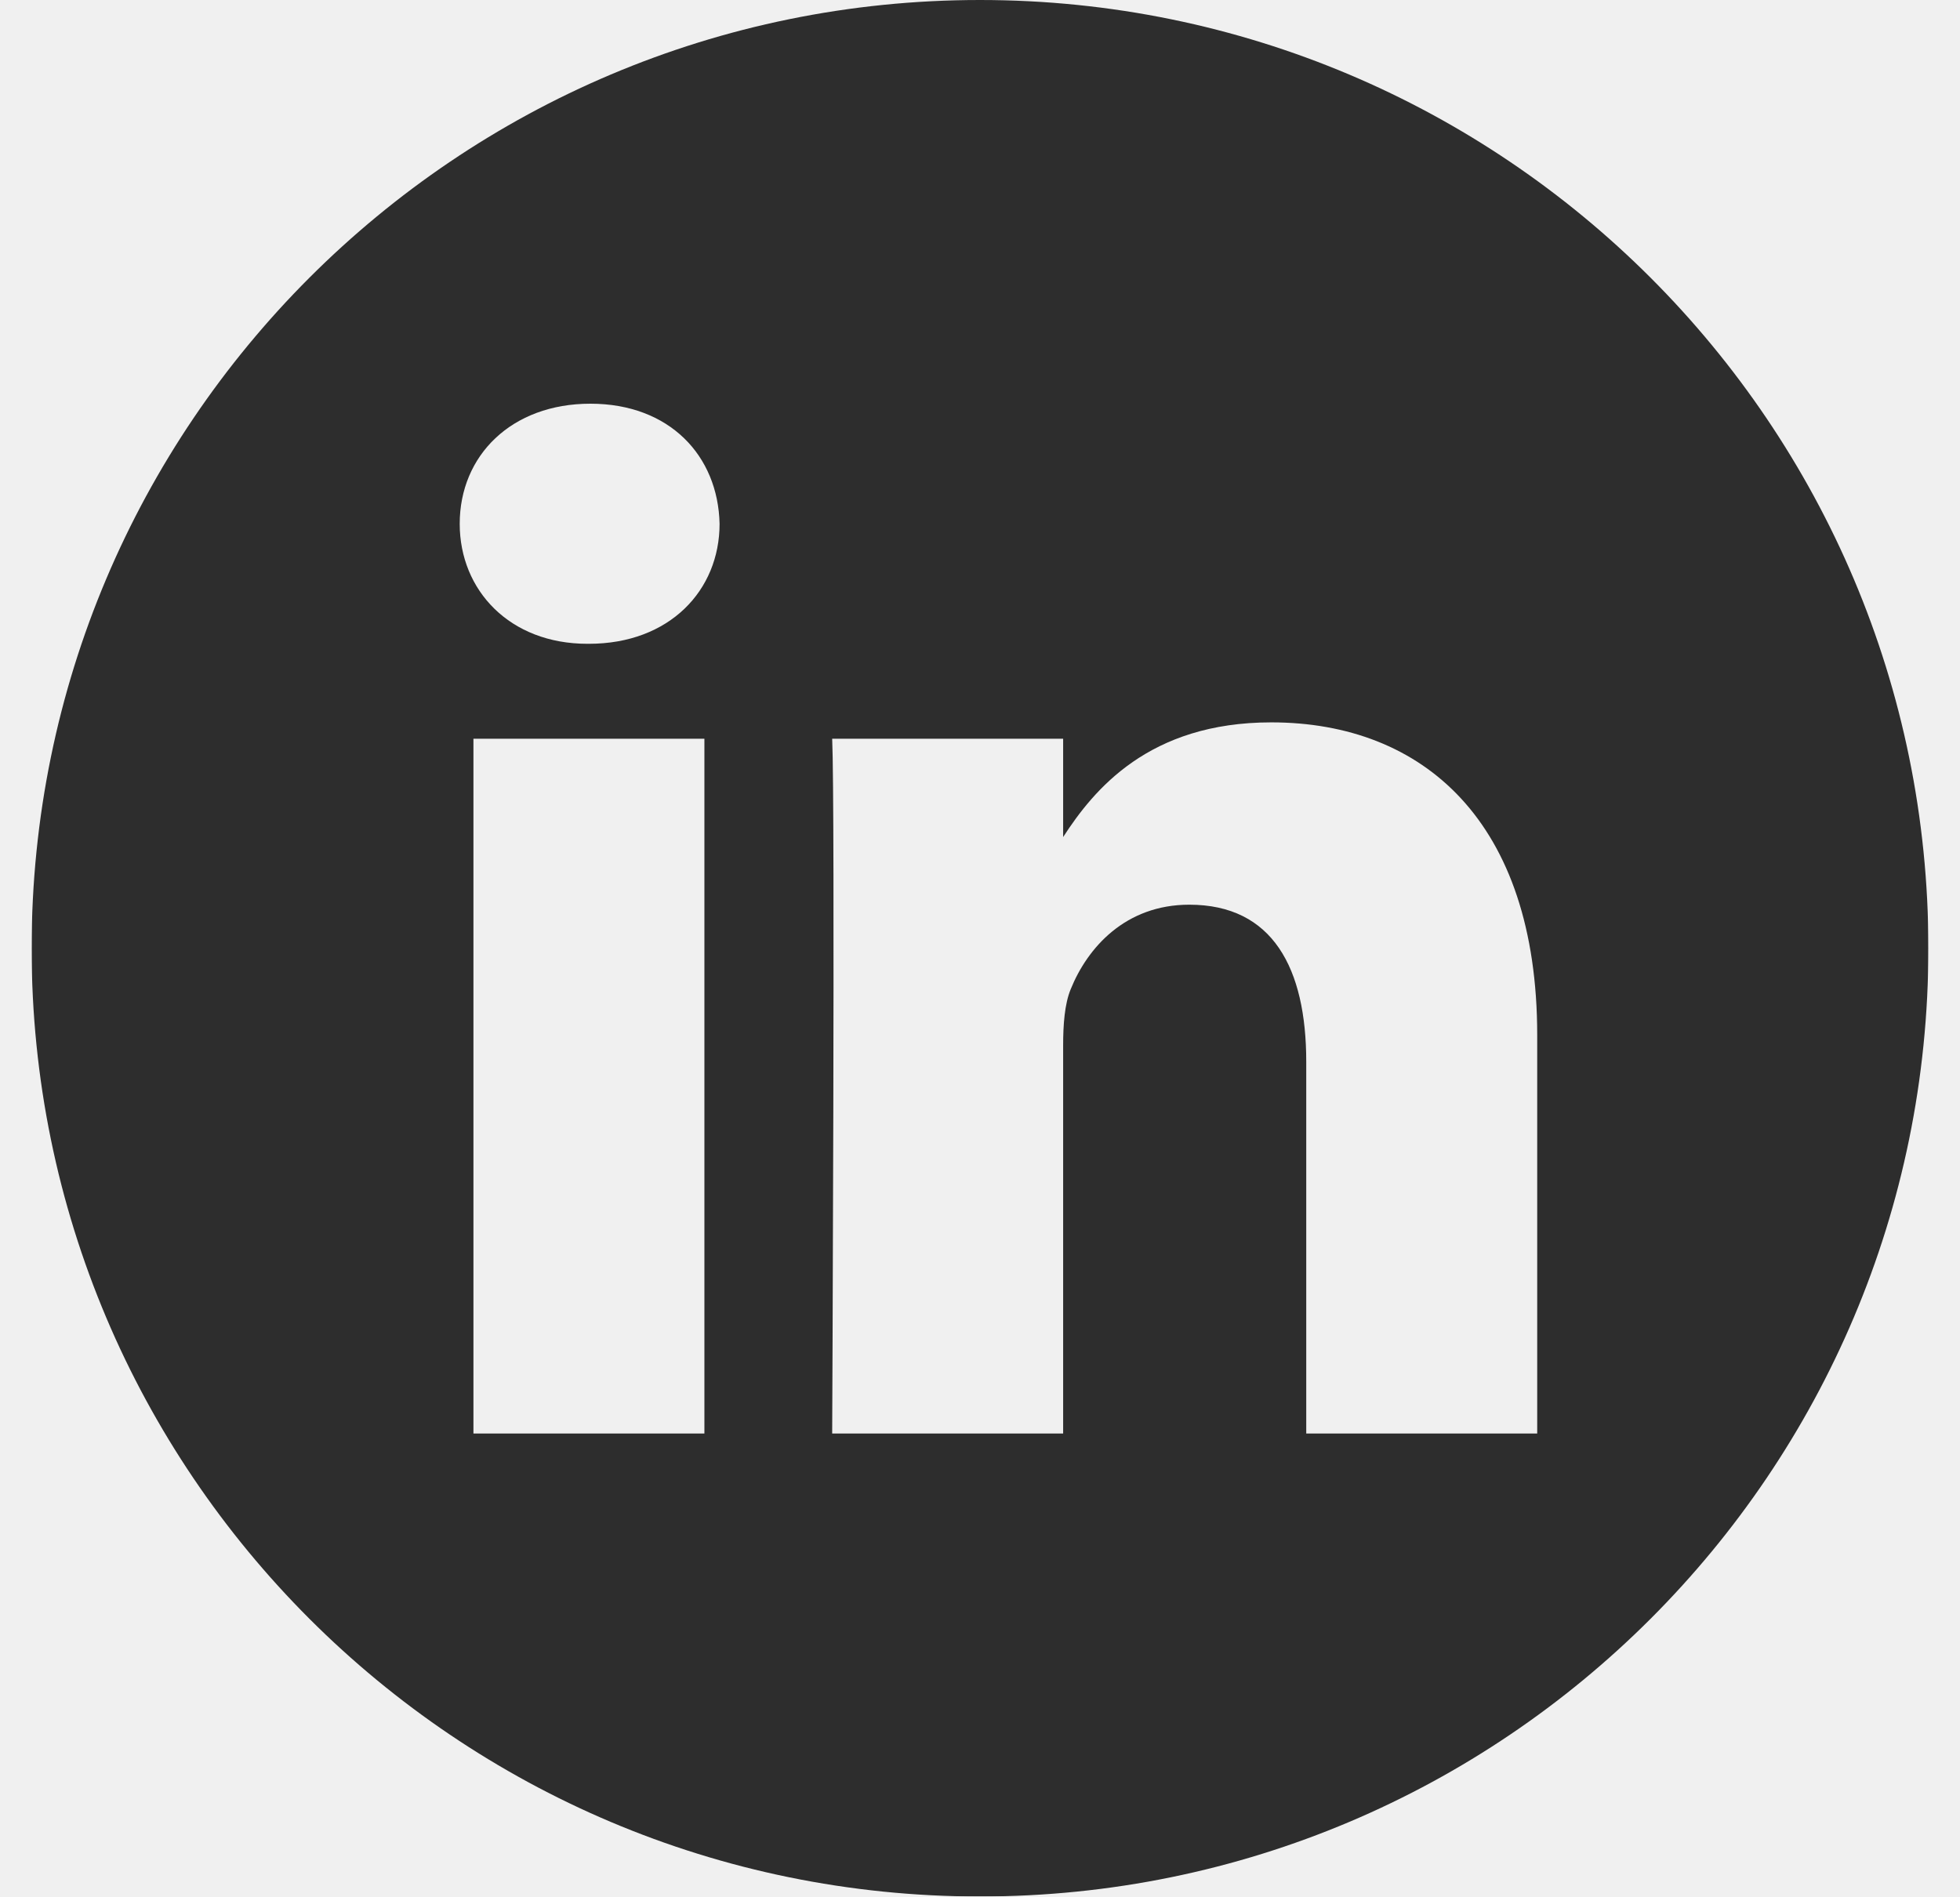
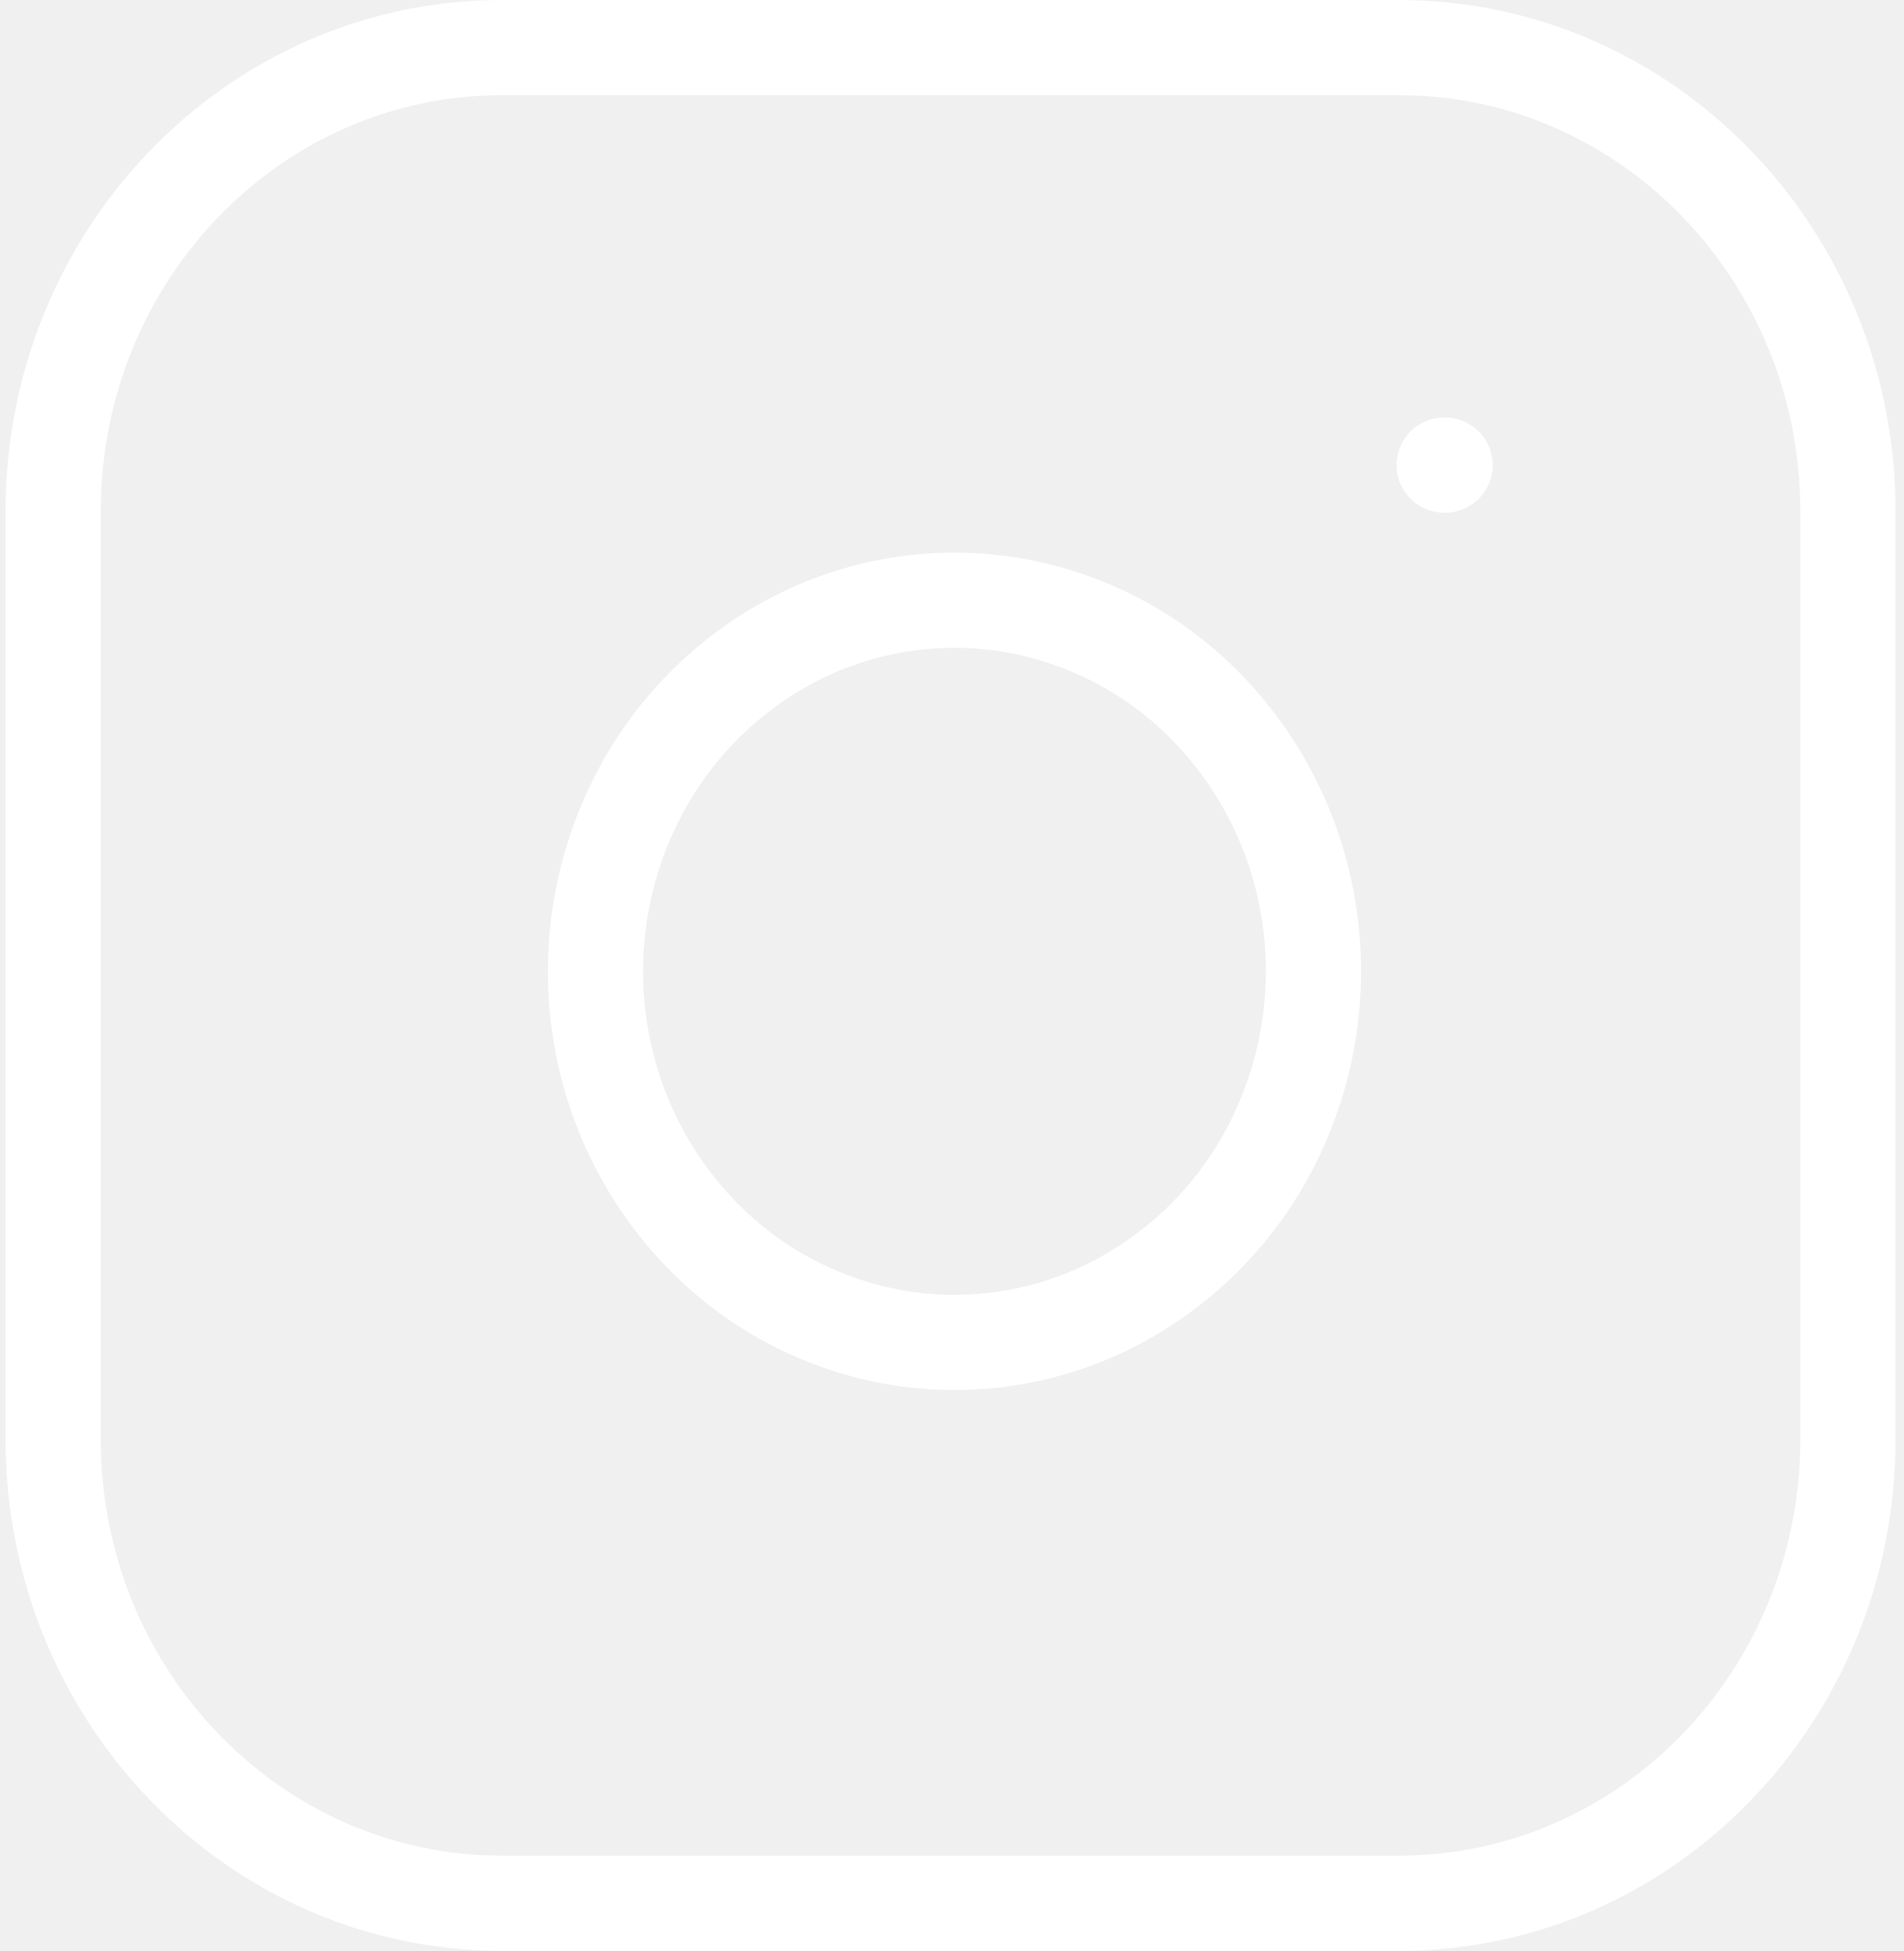
- <svg xmlns="http://www.w3.org/2000/svg" width="31" height="30" viewBox="0 0 31 30" fill="none">
-   <mask id="a" style="mask-type:alpha" maskUnits="userSpaceOnUse" x="0" y="0" width="31" height="30">
-     <g clip-path="url(#clip0_302_677)">
-       <path d="M28.336 0H2.664A2.164 2.164 0 00.5 2.164v25.672C.5 29.031 1.469 30 2.664 30h25.672a2.164 2.164 0 002.164-2.164V2.164A2.164 2.164 0 0028.336 0zM11.141 22.676H7.488v-10.99h3.653v10.99zM9.315 10.184H9.29c-1.226 0-2.019-.844-2.019-1.898 0-1.079.817-1.9 2.067-1.9 1.25 0 2.019.821 2.043 1.9 0 1.054-.793 1.898-2.067 1.898zm14.999 12.492H20.66v-5.88c0-1.478-.529-2.485-1.85-2.485-1.01 0-1.61.68-1.875 1.336-.097.234-.12.563-.12.891v6.138h-3.653s.048-9.96 0-10.99h3.653v1.555c.485-.749 1.354-1.814 3.292-1.814 2.404 0 4.206 1.571 4.206 4.947v6.302z" fill="#fff" />
-     </g>
-   </mask>
-   <g mask="url(#a)">
-     <circle cx="15.5" cy="15" r="15" fill="#2D2D2D" />
-   </g>
-   <defs>
-     <clipPath id="clip0_302_677">
-       <path fill="#fff" transform="translate(.5)" d="M0 0h30v30H0z" />
-     </clipPath>
-   </defs>
+ <svg xmlns="http://www.w3.org/2000/svg" width="40" height="41" viewBox="0 0 40 41" fill="none">
+   <path d="M29.408 1H10.547c-5.209 0-9.43 4.365-9.43 9.749v19.497c0 5.384 4.221 9.75 9.43 9.75h18.86c5.21 0 9.431-4.366 9.431-9.75V10.75c0-5.384-4.222-9.749-9.43-9.749z" stroke="#fff" stroke-width="2" stroke-linecap="round" stroke-linejoin="round" />
+   <path d="M27.523 19.268a8.029 8.029 0 01-.767 4.736 7.672 7.672 0 01-3.304 3.374 7.328 7.328 0 01-4.59.734 7.461 7.461 0 01-4.137-2.185 7.894 7.894 0 01-2.114-4.276 8.032 8.032 0 01.71-4.745 7.681 7.681 0 013.264-3.416 7.33 7.33 0 014.581-.792 7.458 7.458 0 014.228 2.2 7.897 7.897 0 012.129 4.37zm2.829-9.494h.019" stroke="#fff" stroke-width="2" stroke-linecap="round" stroke-linejoin="round" />
</svg>
